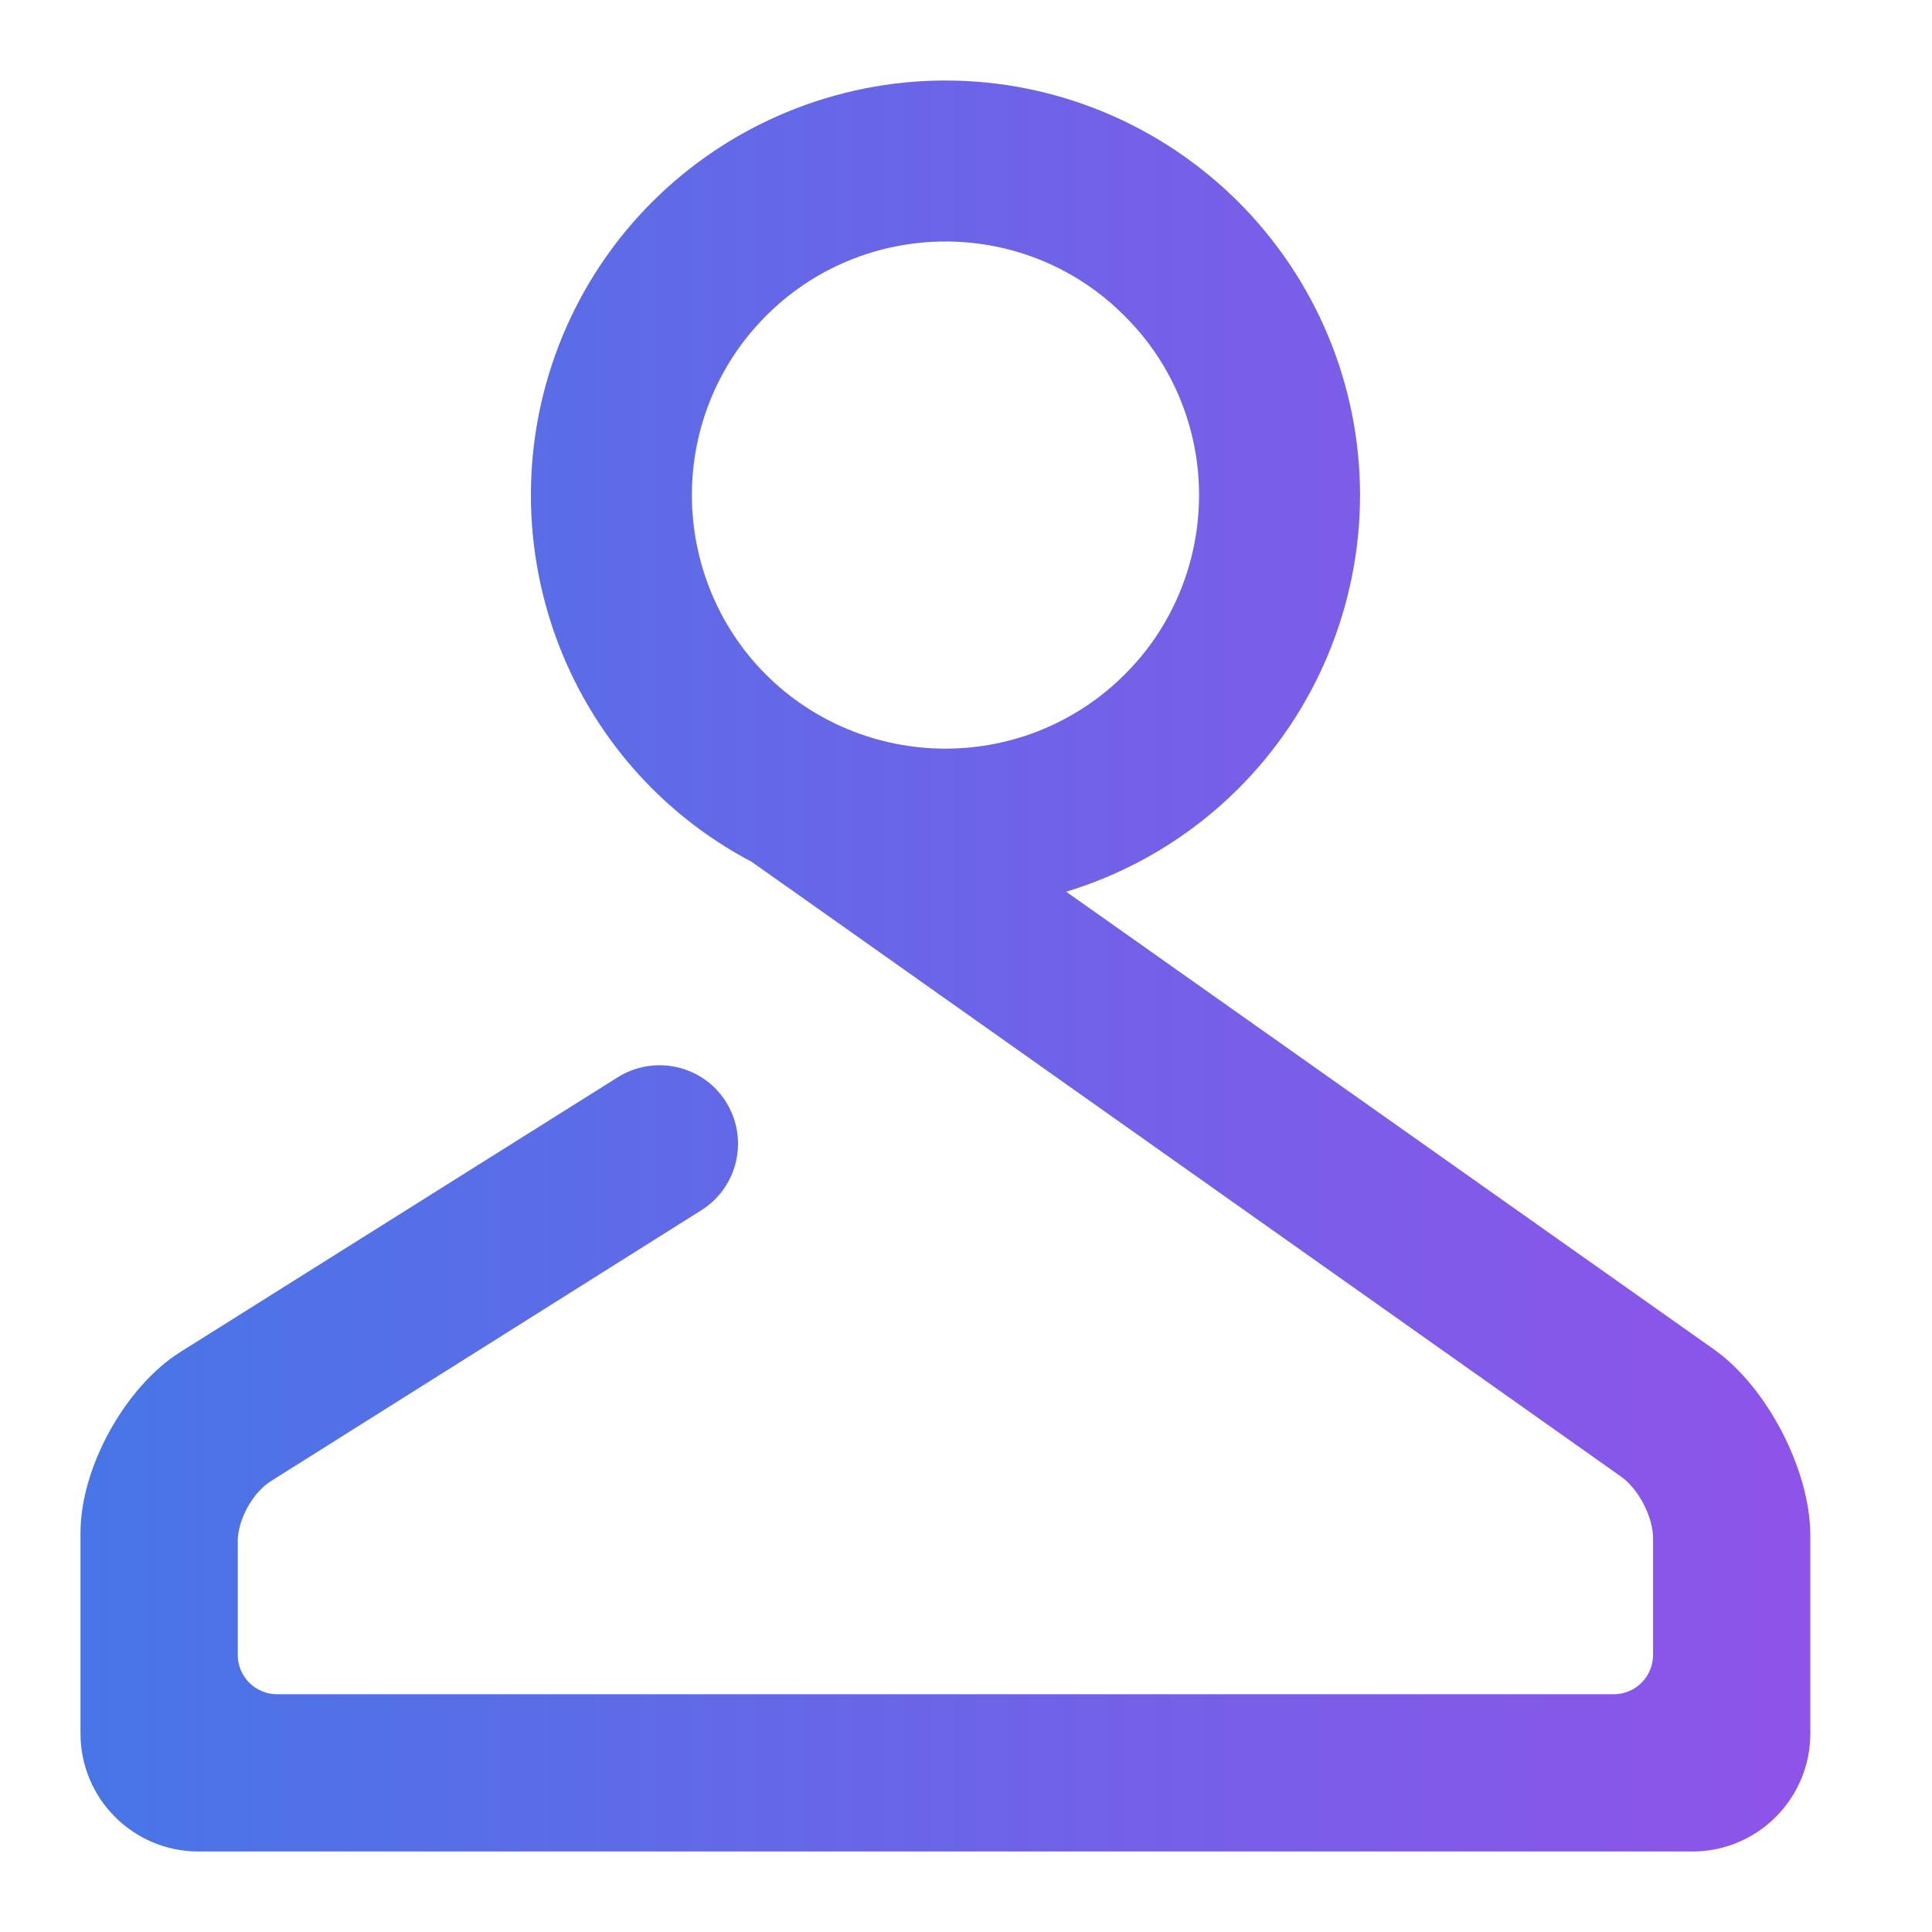
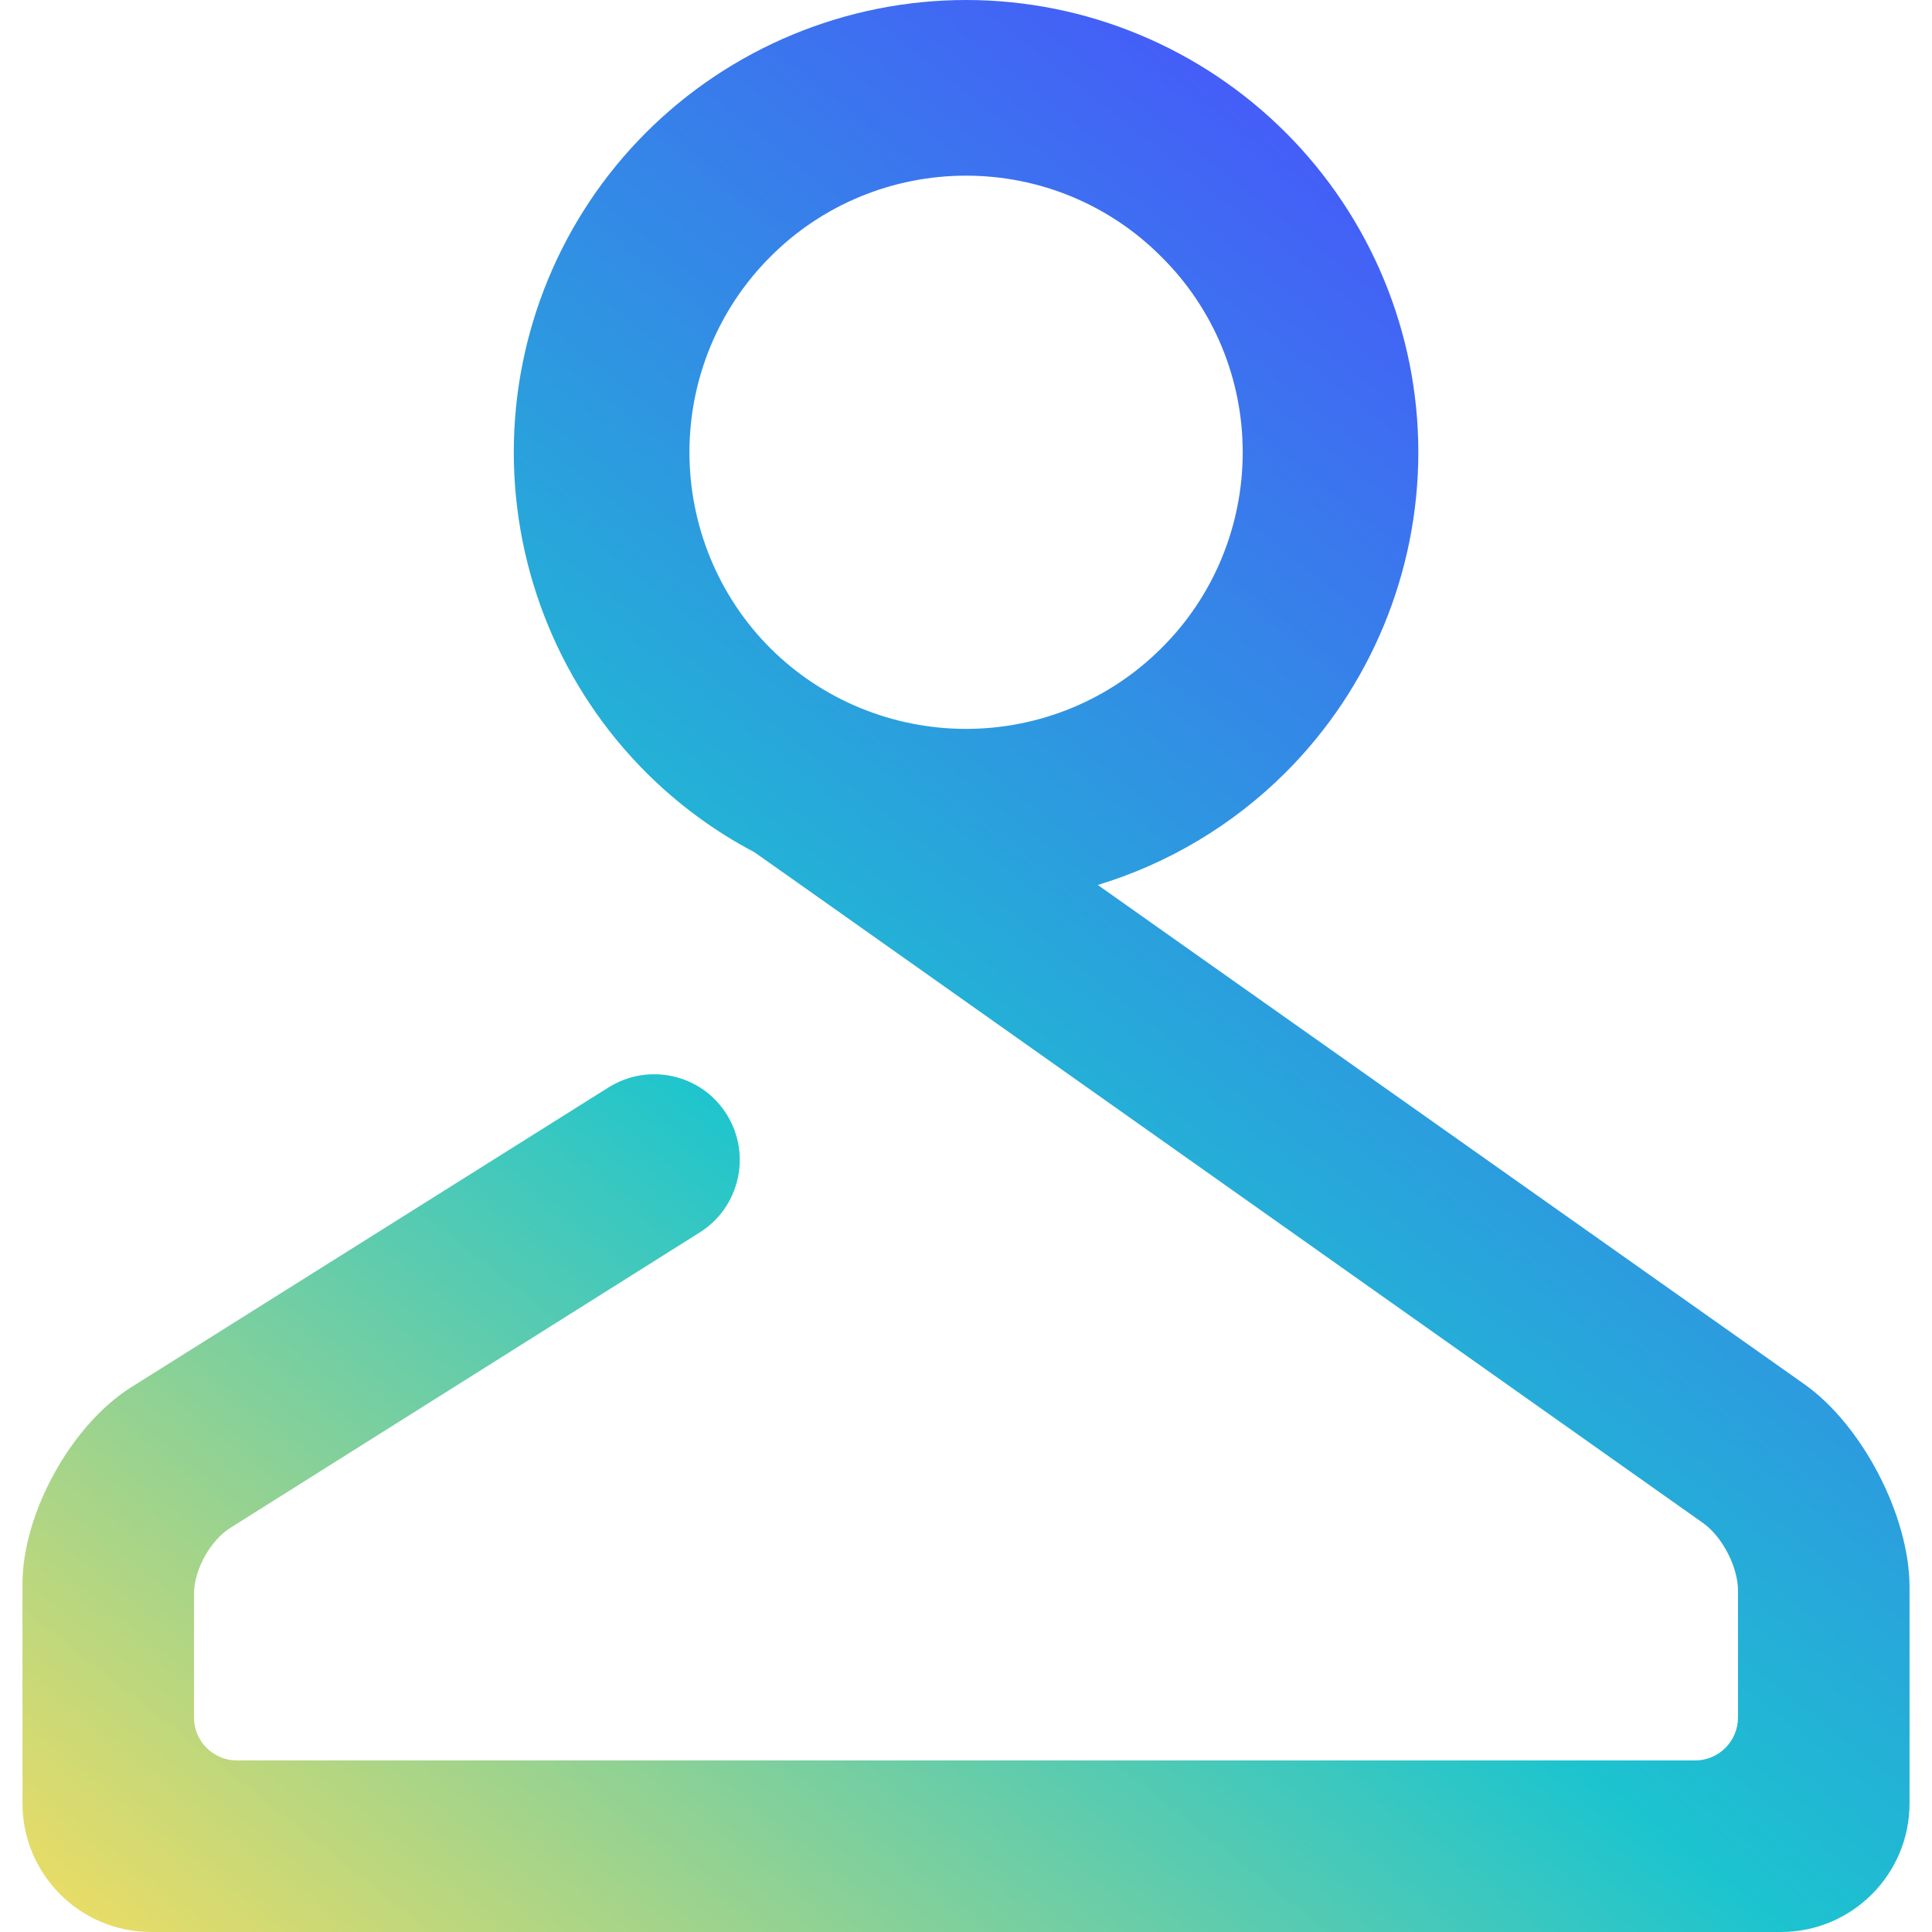
<svg xmlns="http://www.w3.org/2000/svg" style="isolation:isolate" viewBox="0 0 48 48" width="48pt" height="48pt">
-   <linearGradient id="_lgradient_5" x1="0" y1="0.5" x2="1" y2="0.5" gradientTransform="matrix(42.977,0,0,44,2,2)" gradientUnits="userSpaceOnUse">
-     <stop offset="0%" stop-opacity="1" style="stop-color:rgb(71,118,230)" />
-     <stop offset="98.261%" stop-opacity="1" style="stop-color:rgb(142,84,233)" />
+   <linearGradient id="_lgradient_7" x1="0.001" y1="1.018" x2="0.729" y2="0.065" gradientTransform="matrix(46.884,0,0,48,0.558,0)" gradientUnits="userSpaceOnUse">
+     <stop offset="0%" stop-opacity="1" style="stop-color:rgb(247,222,95)" />
+     <stop offset="48.75%" stop-opacity="1" style="stop-color:rgb(28,196,207)" />
+     <stop offset="97.5%" stop-opacity="1" style="stop-color:rgb(69,92,248)" />
  </linearGradient>
-   <path d=" M 18.67 21.409 L 19.787 22.197 L 40.272 36.684 C 40.712 36.996 41.07 37.686 41.07 38.225 L 41.07 41.116 C 41.07 41.655 40.632 42.093 40.093 42.093 L 6.884 42.093 C 6.345 42.093 5.907 41.655 5.907 41.116 L 5.907 38.293 C 5.907 37.754 6.277 37.084 6.734 36.796 L 17.423 30.069 L 17.423 30.069 C 18.334 29.498 18.61 28.292 18.038 27.378 L 18.038 27.378 C 17.467 26.465 16.259 26.191 15.342 26.768 L 15.342 26.768 L 4.481 33.59 C 3.112 34.45 2 36.461 2 38.079 L 2 43.07 C 2 44.687 3.313 46 4.93 46 L 42.047 46 C 43.664 46 44.977 44.687 44.977 43.07 L 44.977 38.147 C 44.977 36.53 43.904 34.459 42.584 33.526 L 26.49 22.155 C 28.091 21.668 29.565 20.795 30.77 19.59 C 32.7 17.66 33.79 15.03 33.79 12.3 C 33.79 9.57 32.7 6.95 30.77 5.02 C 28.84 3.09 26.22 2 23.49 2 C 20.76 2 18.13 3.09 16.2 5.02 C 14.27 6.95 13.19 9.57 13.19 12.3 L 13.19 12.3 C 13.19 15.03 14.27 17.66 16.2 19.59 C 16.933 20.323 17.768 20.934 18.67 21.409 Z  M 17.19 12.3 C 17.19 10.63 17.85 9.03 19.03 7.85 C 20.21 6.66 21.82 6 23.49 6 C 25.16 6 26.76 6.66 27.94 7.85 C 29.13 9.03 29.79 10.63 29.79 12.3 C 29.79 13.97 29.13 15.58 27.94 16.76 C 26.76 17.94 25.16 18.6 23.49 18.6 C 21.82 18.6 20.21 17.94 19.03 16.76 C 17.85 15.58 17.19 13.97 17.19 12.3 L 17.19 12.3 Z " fill-rule="evenodd" fill="url(#_lgradient_5)" />
+   <path d=" M 18.744 21.174 L 19.962 22.033 L 42.31 37.838 C 42.79 38.177 43.18 38.93 43.18 39.518 L 43.18 42.672 C 43.18 43.26 42.702 43.738 42.114 43.738 L 5.886 43.738 C 5.298 43.738 4.82 43.26 4.82 42.672 L 4.82 39.593 C 4.82 39.005 5.224 38.273 5.722 37.96 L 17.383 30.621 L 17.383 30.621 C 18.377 29.998 18.678 28.682 18.054 27.685 L 18.054 27.685 C 17.431 26.689 16.113 26.39 15.113 27.02 L 15.113 27.02 L 3.265 34.462 C 1.771 35.4 0.558 37.594 0.558 39.358 L 0.558 44.803 C 0.558 46.568 1.99 48 3.755 48 L 44.245 48 C 46.01 48 47.442 46.568 47.442 44.803 L 47.442 39.433 C 47.442 37.669 46.272 35.41 44.831 34.392 L 27.274 21.987 C 29.022 21.456 30.629 20.503 31.944 19.189 C 34.049 17.084 35.238 14.215 35.238 11.236 C 35.238 8.258 34.049 5.4 31.944 3.295 C 29.838 1.189 26.98 0 24.002 0 C 21.024 0 18.155 1.189 16.049 3.295 C 13.944 5.4 12.765 8.258 12.765 11.236 L 12.765 11.236 C 12.765 14.215 13.944 17.084 16.049 19.189 C 16.849 19.989 17.759 20.655 18.744 21.174 Z  M 17.129 11.236 C 17.129 9.415 17.849 7.669 19.136 6.382 C 20.424 5.084 22.18 4.364 24.002 4.364 C 25.824 4.364 27.569 5.084 28.856 6.382 C 30.155 7.669 30.875 9.415 30.875 11.236 C 30.875 13.058 30.155 14.815 28.856 16.102 C 27.569 17.389 25.824 18.109 24.002 18.109 C 22.18 18.109 20.424 17.389 19.136 16.102 C 17.849 14.815 17.129 13.058 17.129 11.236 L 17.129 11.236 Z " fill-rule="evenodd" fill="url(#_lgradient_7)" />
</svg>
